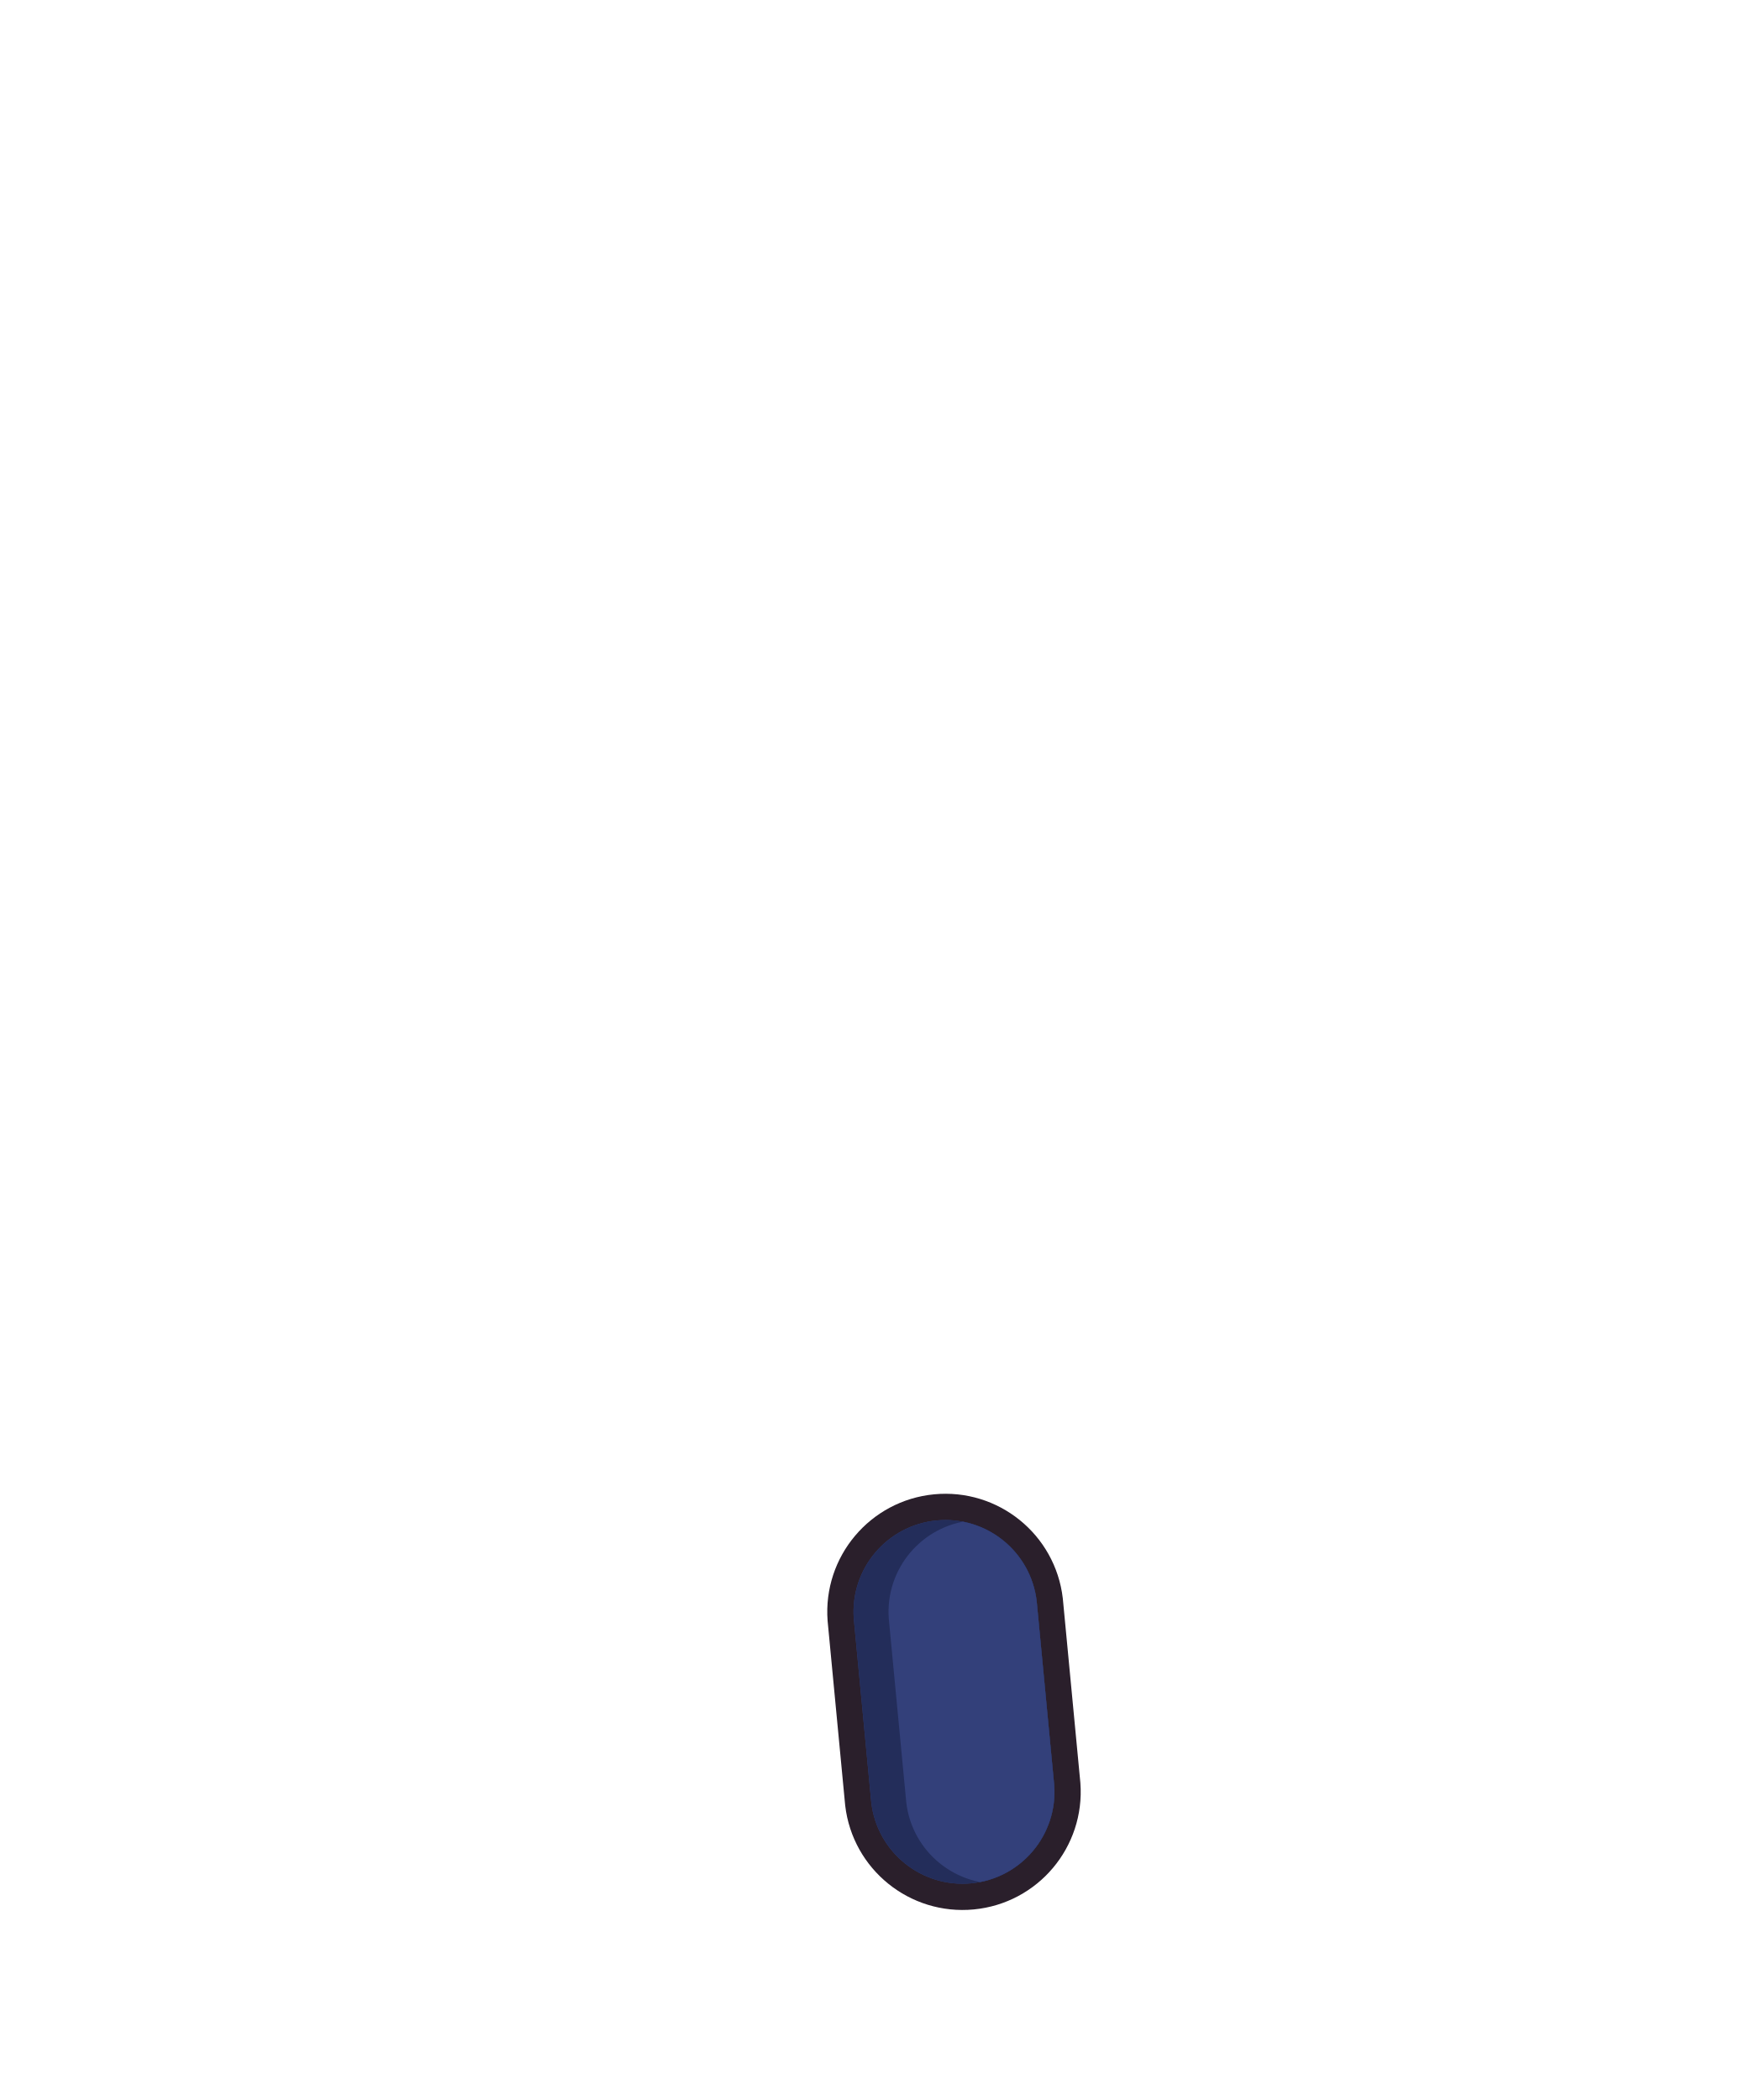
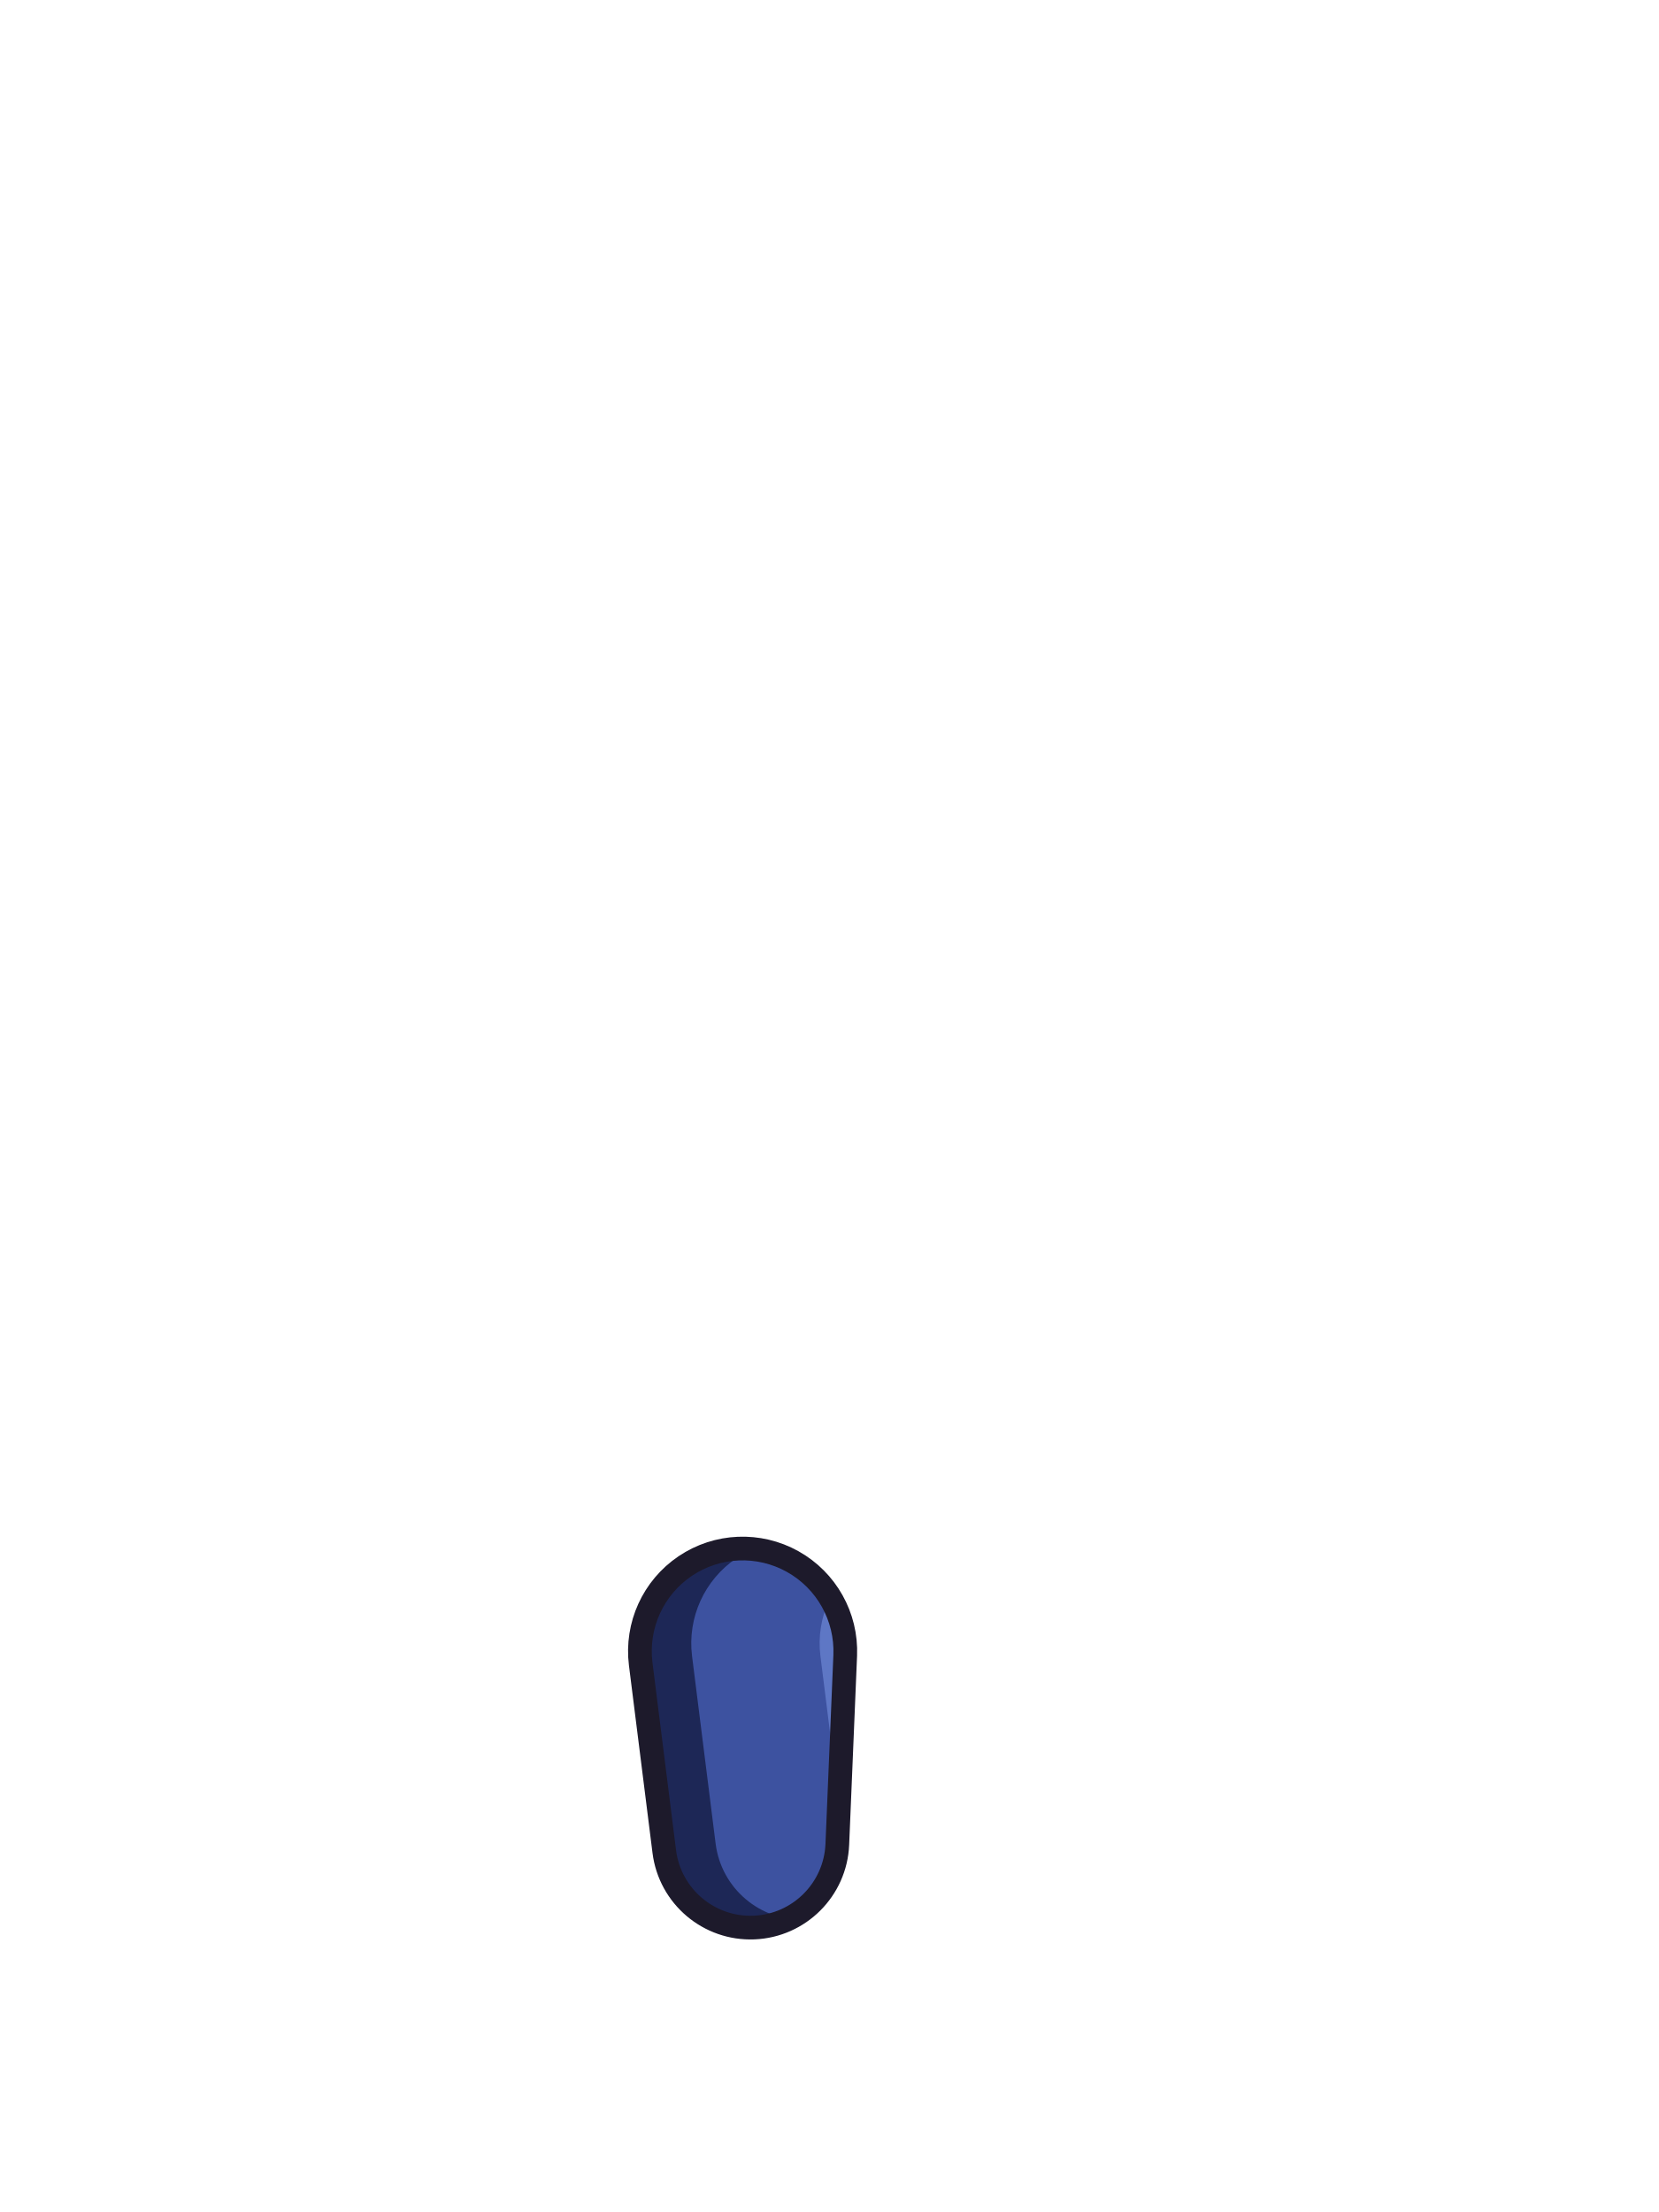
- <svg xmlns="http://www.w3.org/2000/svg" width="200" height="240" viewBox="0 0 200 240">
-   <path d="M97.55,185.00 L99.55,206.00 A10.5,10.5 0 0 0 120.45,204.00 L118.45,183.00 A10.5,10.5 0 0 0 97.55,185.00 Z" fill="#2a1f2b" stroke="#2a1f2b" stroke-width="6.0" stroke-linejoin="round" />
-   <path d="M97.55,185.00 L99.55,206.00 A10.5,10.5 0 0 0 120.45,204.00 L118.45,183.00 A10.5,10.5 0 0 0 97.55,185.00 Z" fill="#33407a" />
-   <clipPath id="leg_front_upper_clip">
-     <path d="M97.55,185.00 L99.55,206.00 A10.5,10.5 0 0 0 120.45,204.00 L118.45,183.00 A10.5,10.5 0 0 0 97.55,185.00 Z" />
-   </clipPath>
-   <g clip-path="url(#leg_front_upper_clip)">
-     <rect x="0" y="0" width="200" height="240" fill="#232d5a" />
-     <path d="M101.55,185.00 L103.55,206.00 A10.5,10.5 0 0 0 124.45,204.00 L122.45,183.00 A10.5,10.5 0 0 0 101.55,185.00 Z" fill="#33407a" />
+ <svg xmlns="http://www.w3.org/2000/svg" width="126" height="168" viewBox="0 0 420 560">
+   <defs>
+     <clipPath id="leg_front_upper_1">
+       <path d="M162.20,421.24 L168.17,468.74 A22,22 0 0 0 211.98,466.92 L213.98,419.08 A26,26 0 1 0 162.20,421.24 Z" />
+     </clipPath>
+   </defs>
+   <path d="M162.20,421.24 L168.17,468.74 A22,22 0 0 0 211.98,466.92 L213.98,419.08 A26,26 0 1 0 162.20,421.24 Z" fill="#3d52a0" />
+   <g clip-path="url(#leg_front_upper_1)">
+     <path d="M0,0 H420 V560 H0 Z" fill="#1d2756" opacity="1" />
+     <path d="M175.20,419.24 L181.17,466.74 A22.0,22.0 0 0 0 224.98,464.92 L226.98,417.08 A26.0,26.0 0 1 0 175.20,419.24 Z" fill="#3d52a0" opacity="1" />
+     <path d="M207.70,419.24 L213.67,466.74 A22.0,22.0 0 0 0 257.48,464.92 L259.48,417.08 A26.0,26.0 0 1 0 207.70,419.24 Z" fill="#6a83d2" opacity="0.75" />
  </g>
+   <path d="M162.20,421.24 L168.17,468.74 A22,22 0 0 0 211.98,466.92 L213.98,419.08 A26,26 0 1 0 162.20,421.24 Z" fill="none" stroke="#1d1a2b" stroke-width="6.0" stroke-linejoin="round" />
</svg>
